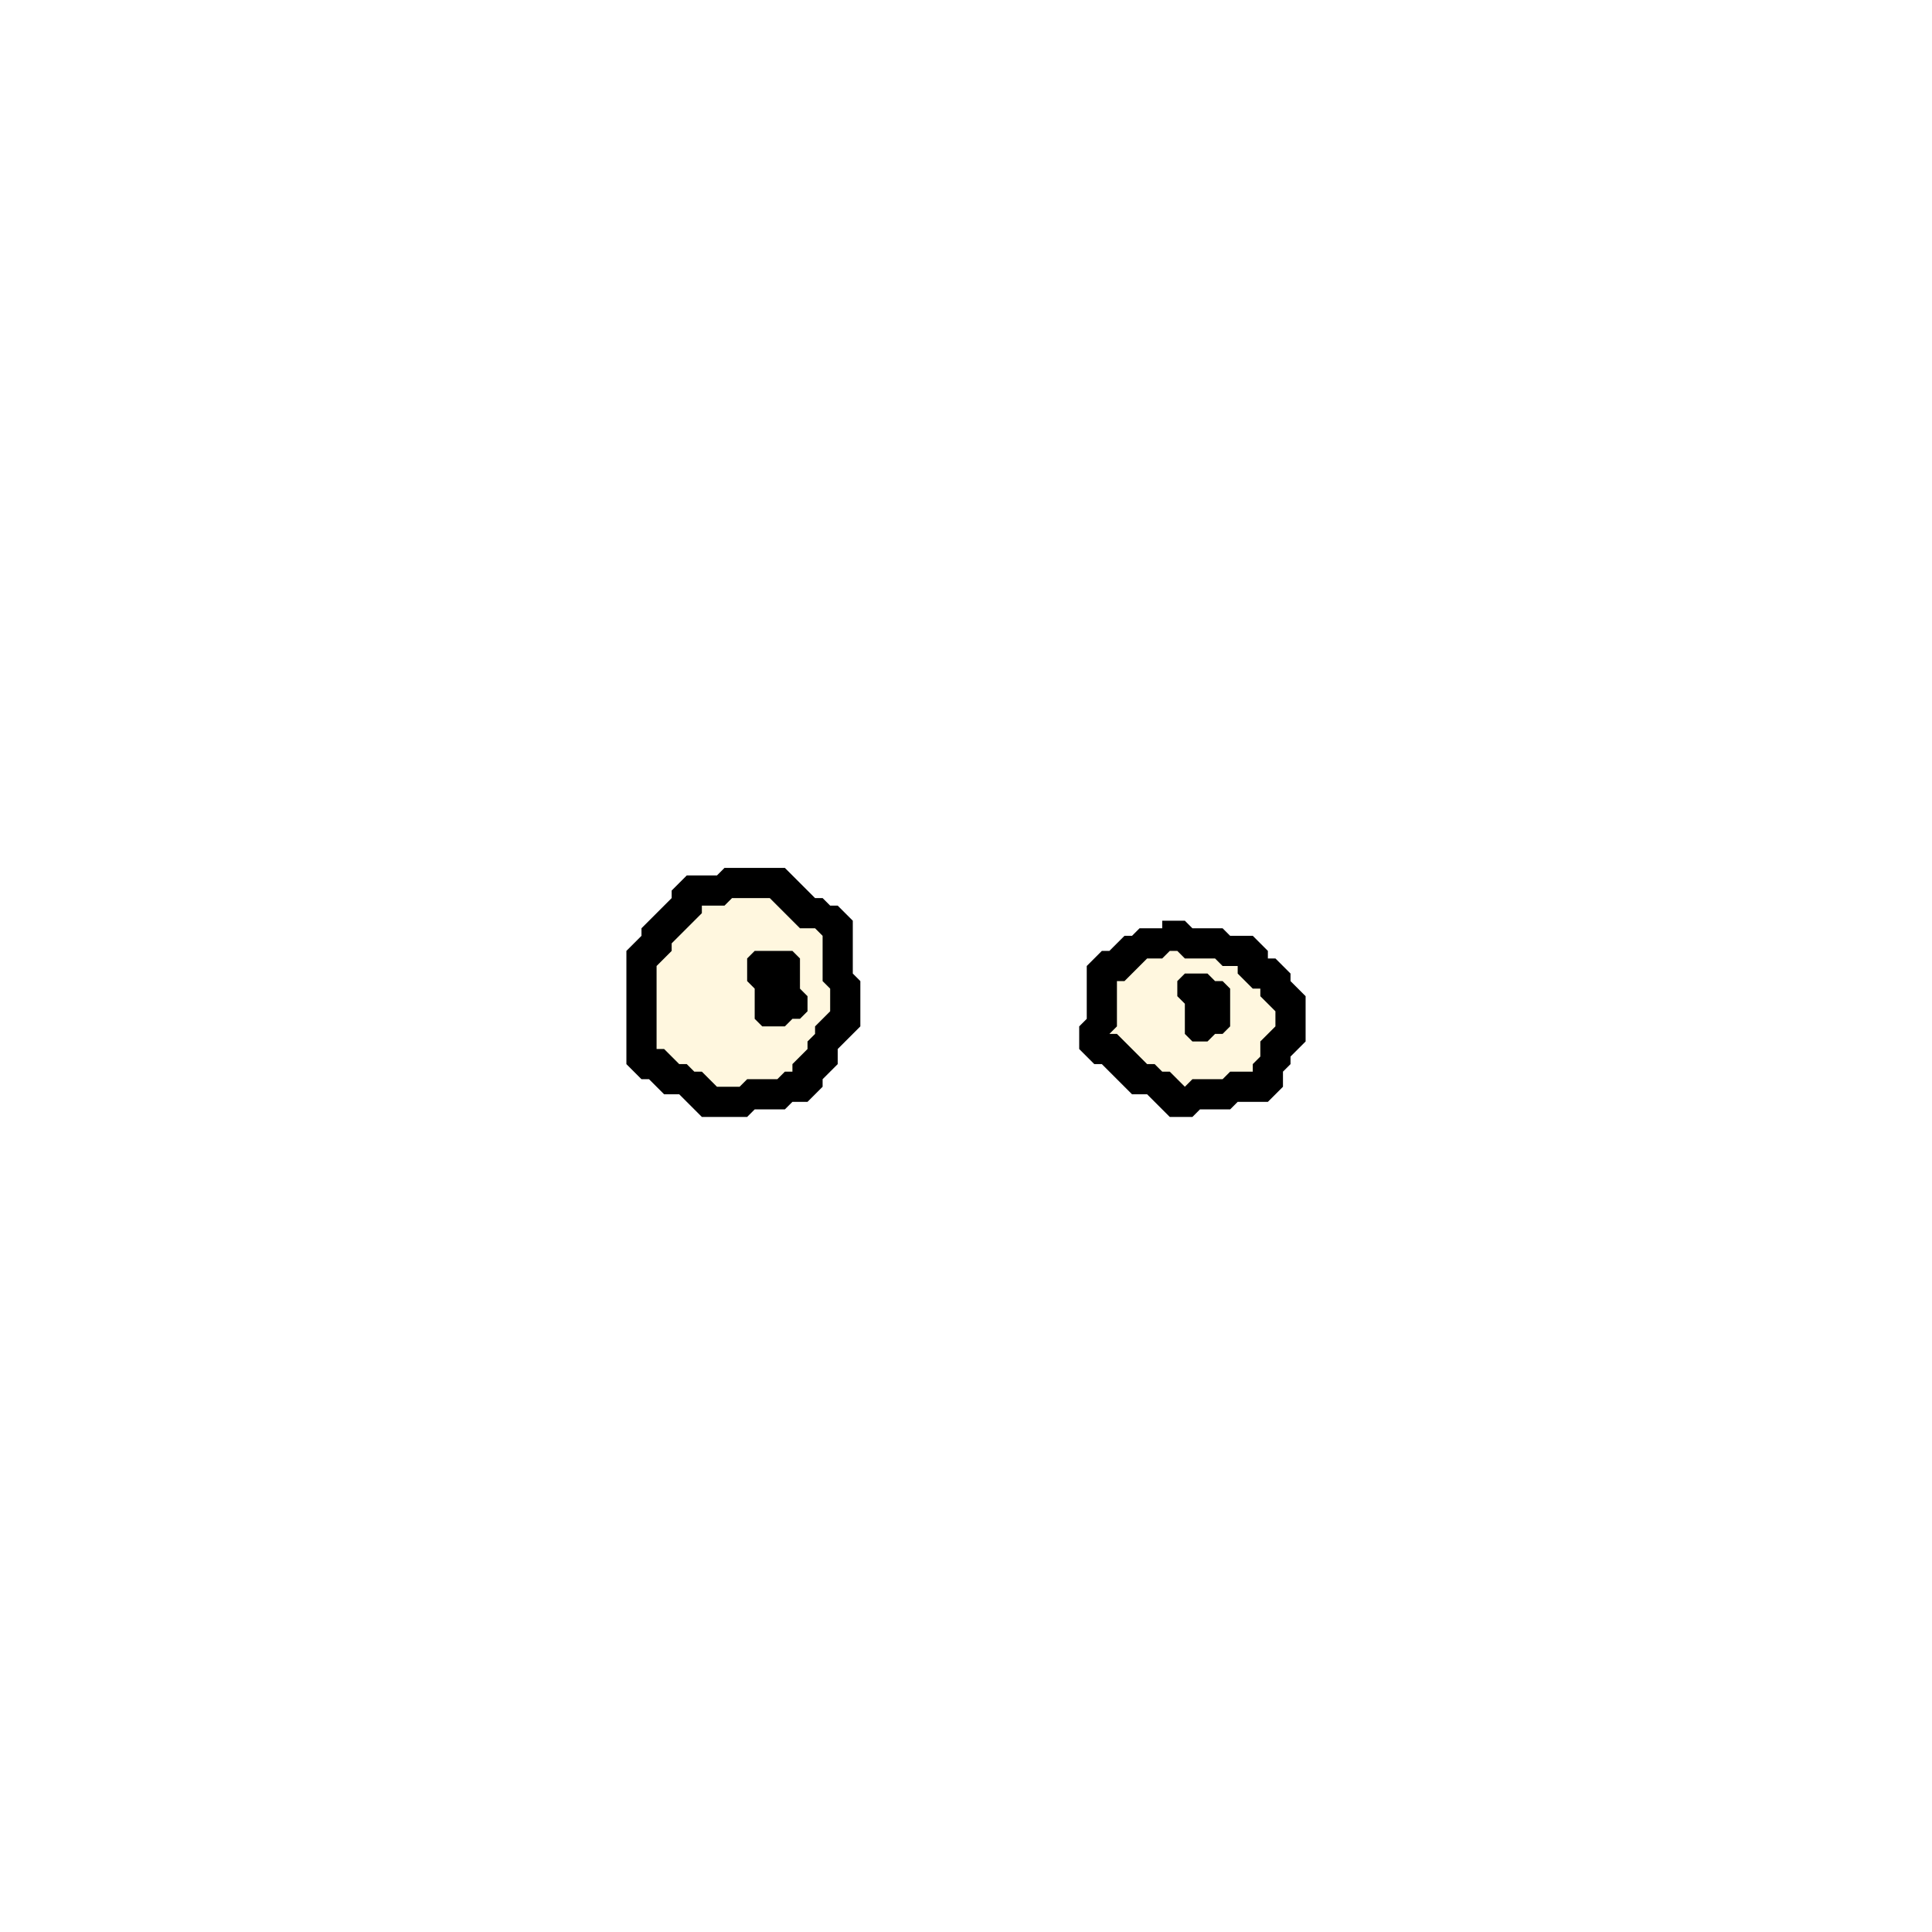
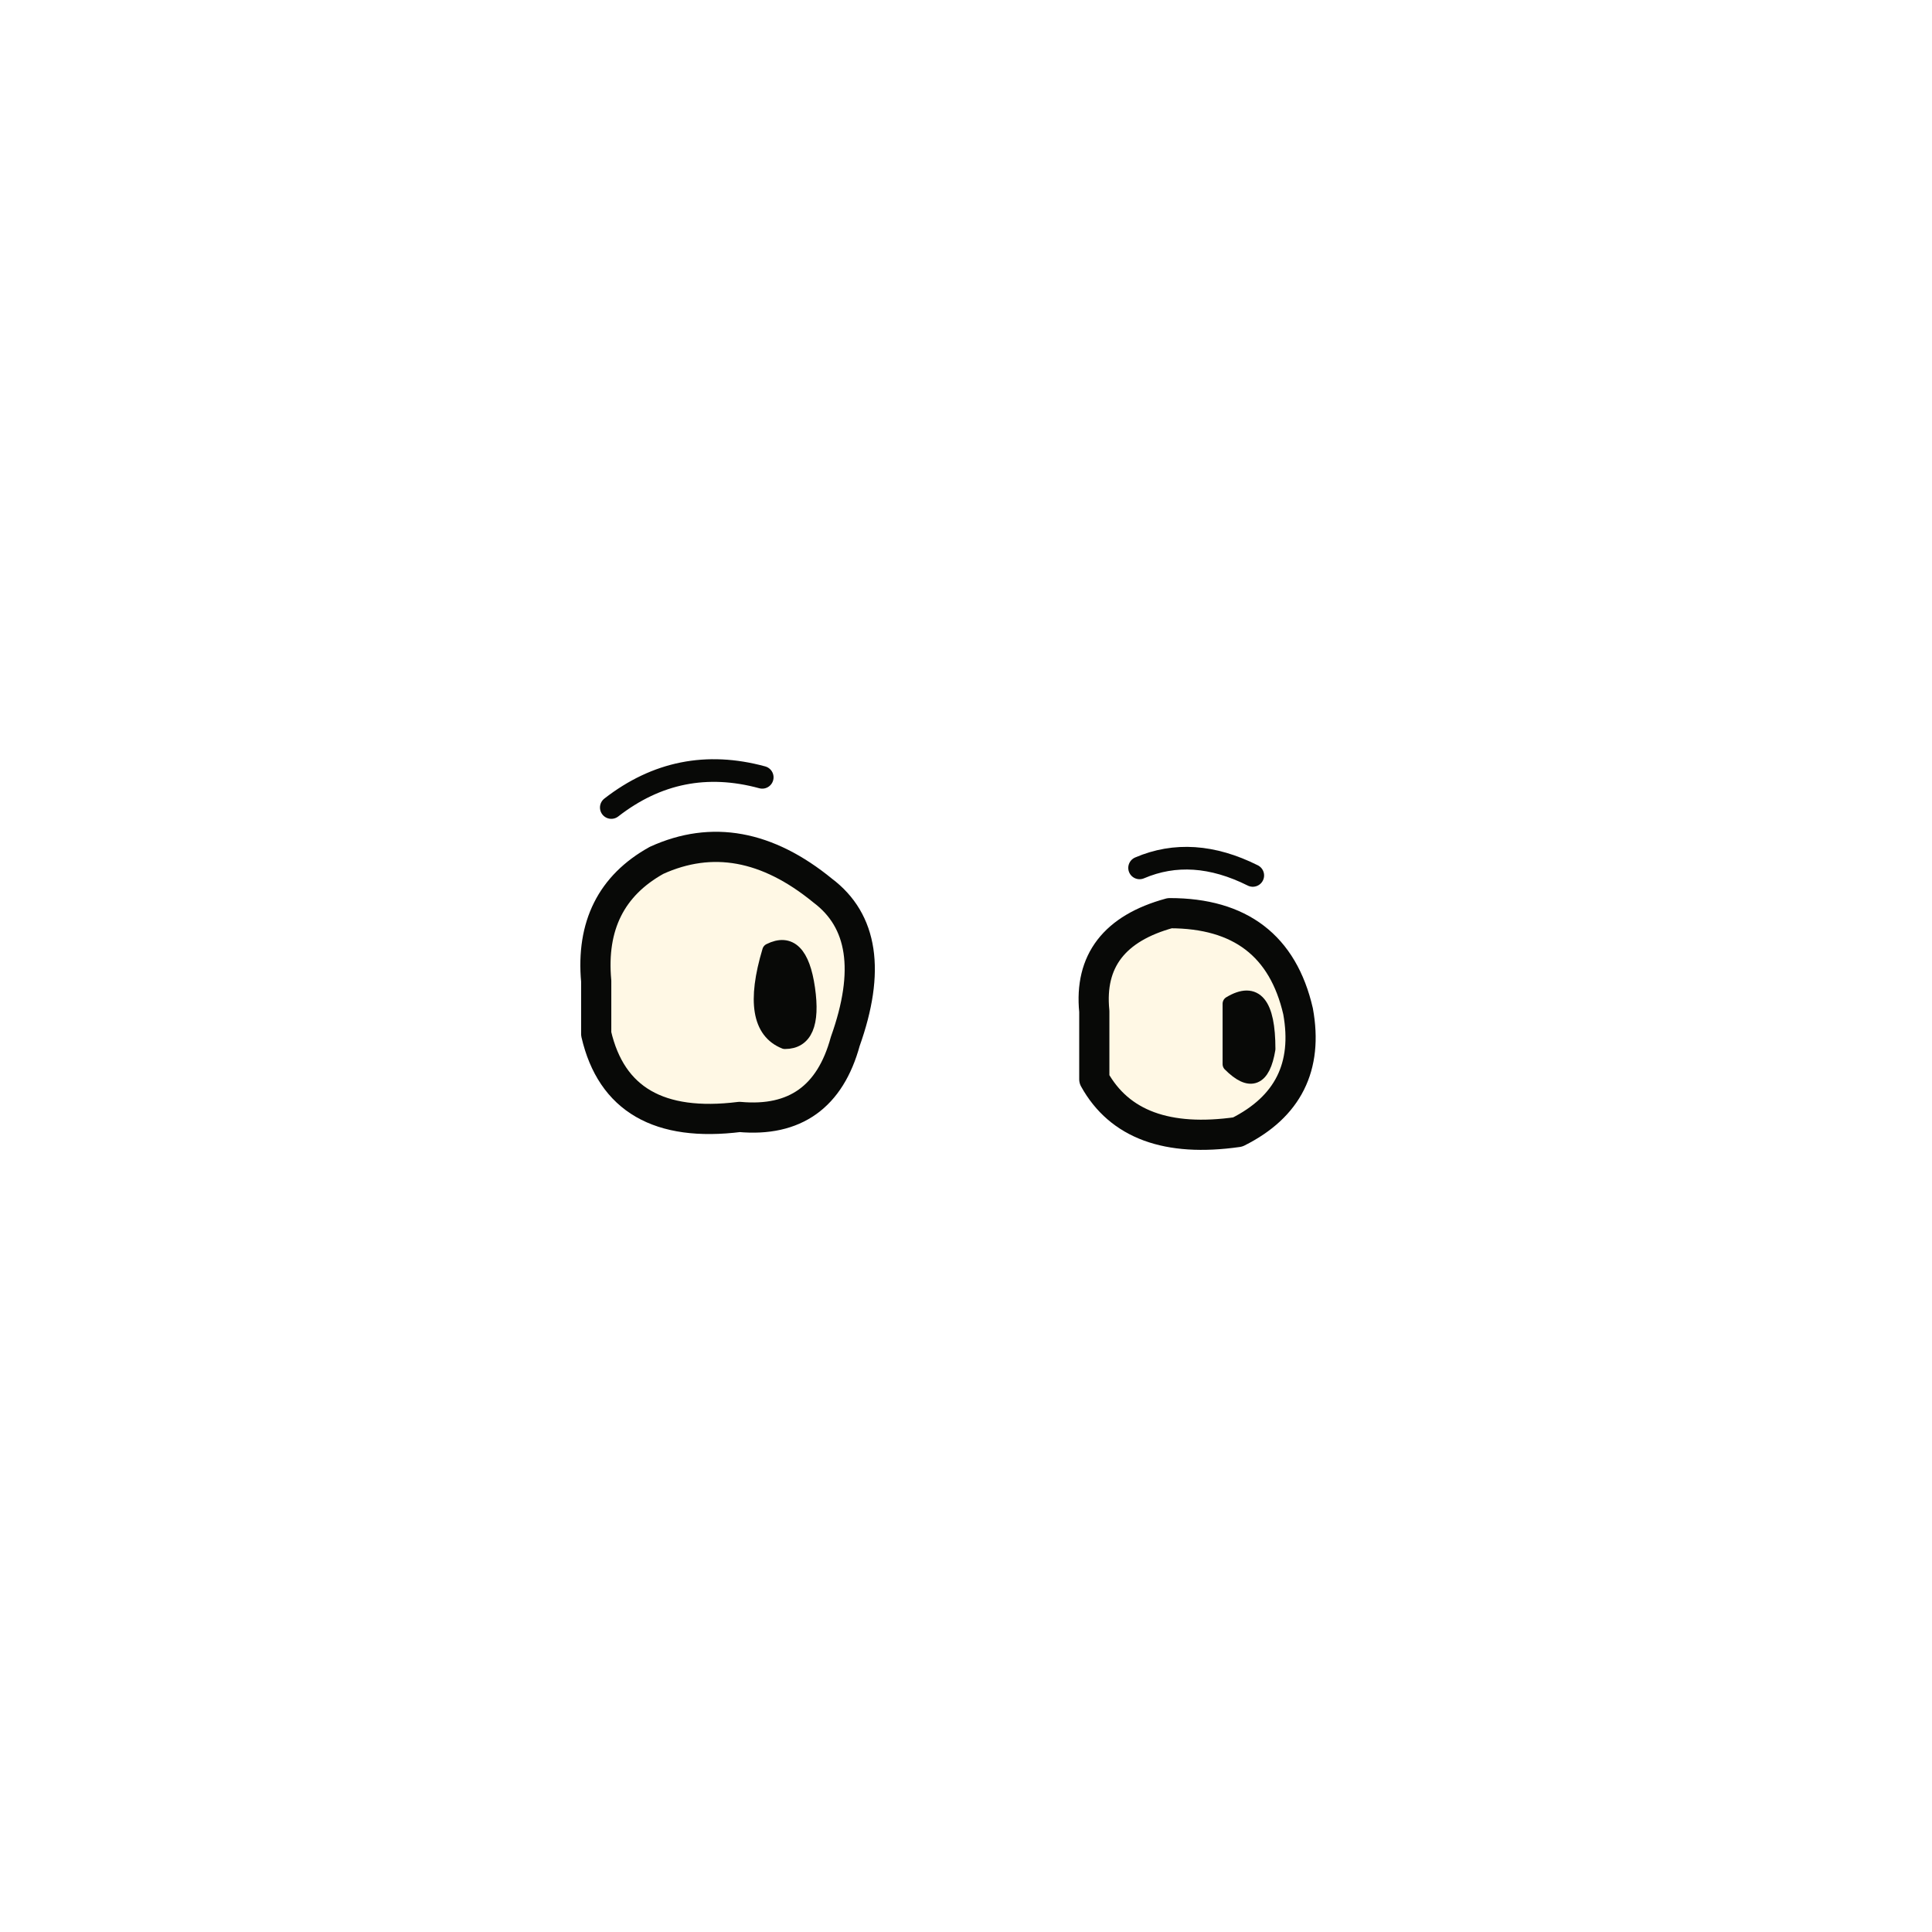
<svg xmlns="http://www.w3.org/2000/svg" width="256" height="256" viewBox="0 0 256 256">
-   <path d="M85 126H87V123H89V121H91V118V118H94V118H96V117H99V117H101H104V119H106V121H109V122H111V124V127H111V130H112V133H112V136H112H110V138H109V141H107V143V144H104V145H102V145H99V146H96H93V144H91V143H88V141H85V139V136H85V134H85V131H85V129H85V126H85Z" fill="#fff7df" stroke="#000" stroke-width="4" stroke-linejoin="bevel" stroke-linecap="square" />
-   <path d="M146 128H149V126H151V125H154V123V124H157V125H159V125H162V126H164H166V129H169V132H171V135V138H169V141H168V144H166H163V145H161V145H158V146H155V146V144H153V143H150V141H148V139H145H145V136H146V134H146V131H146V128Z" fill="#fff7df" stroke="#000" stroke-width="4" stroke-linejoin="bevel" stroke-linecap="square" />
-   <path d="M100 127H103V127H105V127V129H105V132H106V134H106H104V135H101V135V132H101V130H100V127H100Z" fill="#000" stroke="#000" stroke-width="2" stroke-linejoin="bevel" stroke-linecap="square" />
-   <path d="M157 130H160V131H162V131V134H162V136H162H160V137H158V137V135H158V132H157V130H157Z" fill="#000" stroke="#000" stroke-width="2" stroke-linejoin="bevel" stroke-linecap="square" />
+   <path d="M79 130 Q78 119 87 114 Q98 109 109 118 Q117 124 112 138 Q109 149 98 148 Q82 150 79 137Z" fill="#fff8e5" stroke="#080907" stroke-width="4" stroke-linejoin="round" stroke-linecap="round" />
+   <path d="M145 134 Q144 124 155 121 Q169 121 172 134 Q174 145 164 150 Q150 152 145 143Z" fill="#fff8e5" stroke="#080907" stroke-width="4" stroke-linejoin="round" stroke-linecap="round" />
+   <path d="M102 126 Q106 124 107 131 Q108 138 104 138 Q99 136 102 126Z" fill="#080907" stroke="#080907" stroke-width="2" stroke-linejoin="round" stroke-linecap="round" />
+   <path d="M163 133 Q168 130 168 139 Q167 145 163 141Z" fill="#080907" stroke="#080907" stroke-width="2" stroke-linejoin="round" stroke-linecap="round" />
+   <path d="M81 107 Q90 100 101 103 M151 115 Q158 112 166 116" fill="none" stroke="#080907" stroke-width="3" stroke-linejoin="round" stroke-linecap="round" />
</svg>
